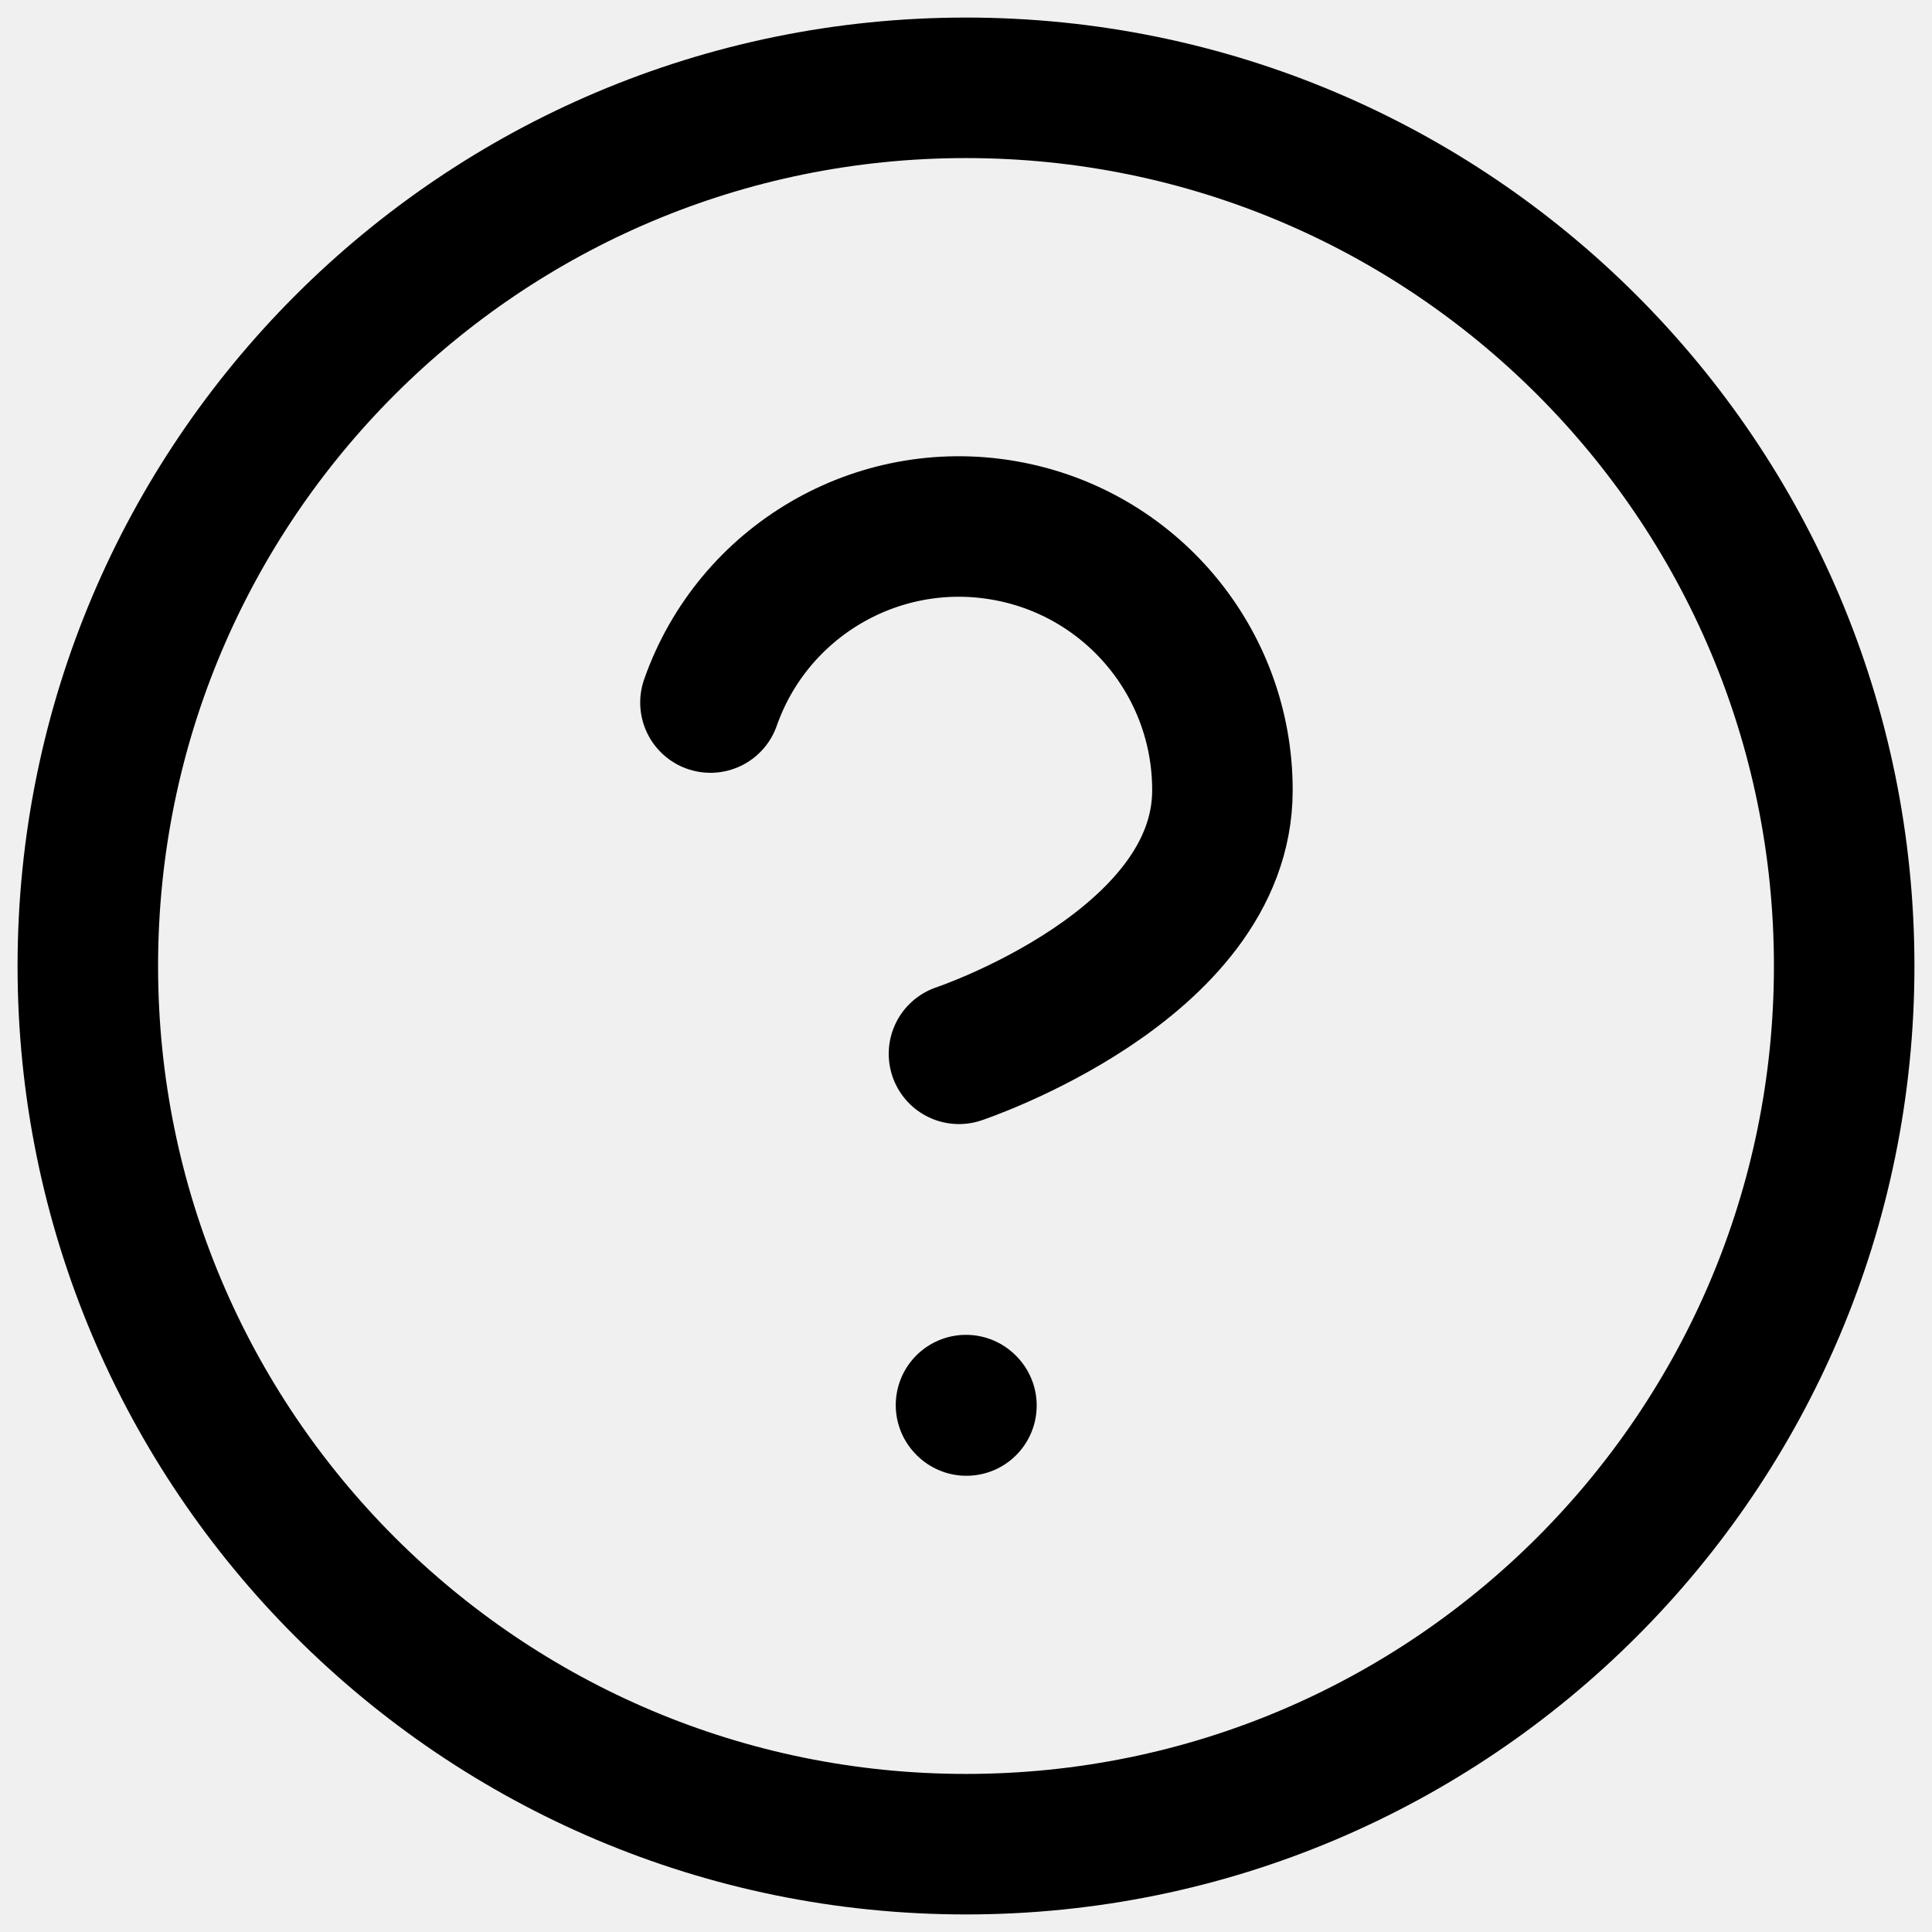
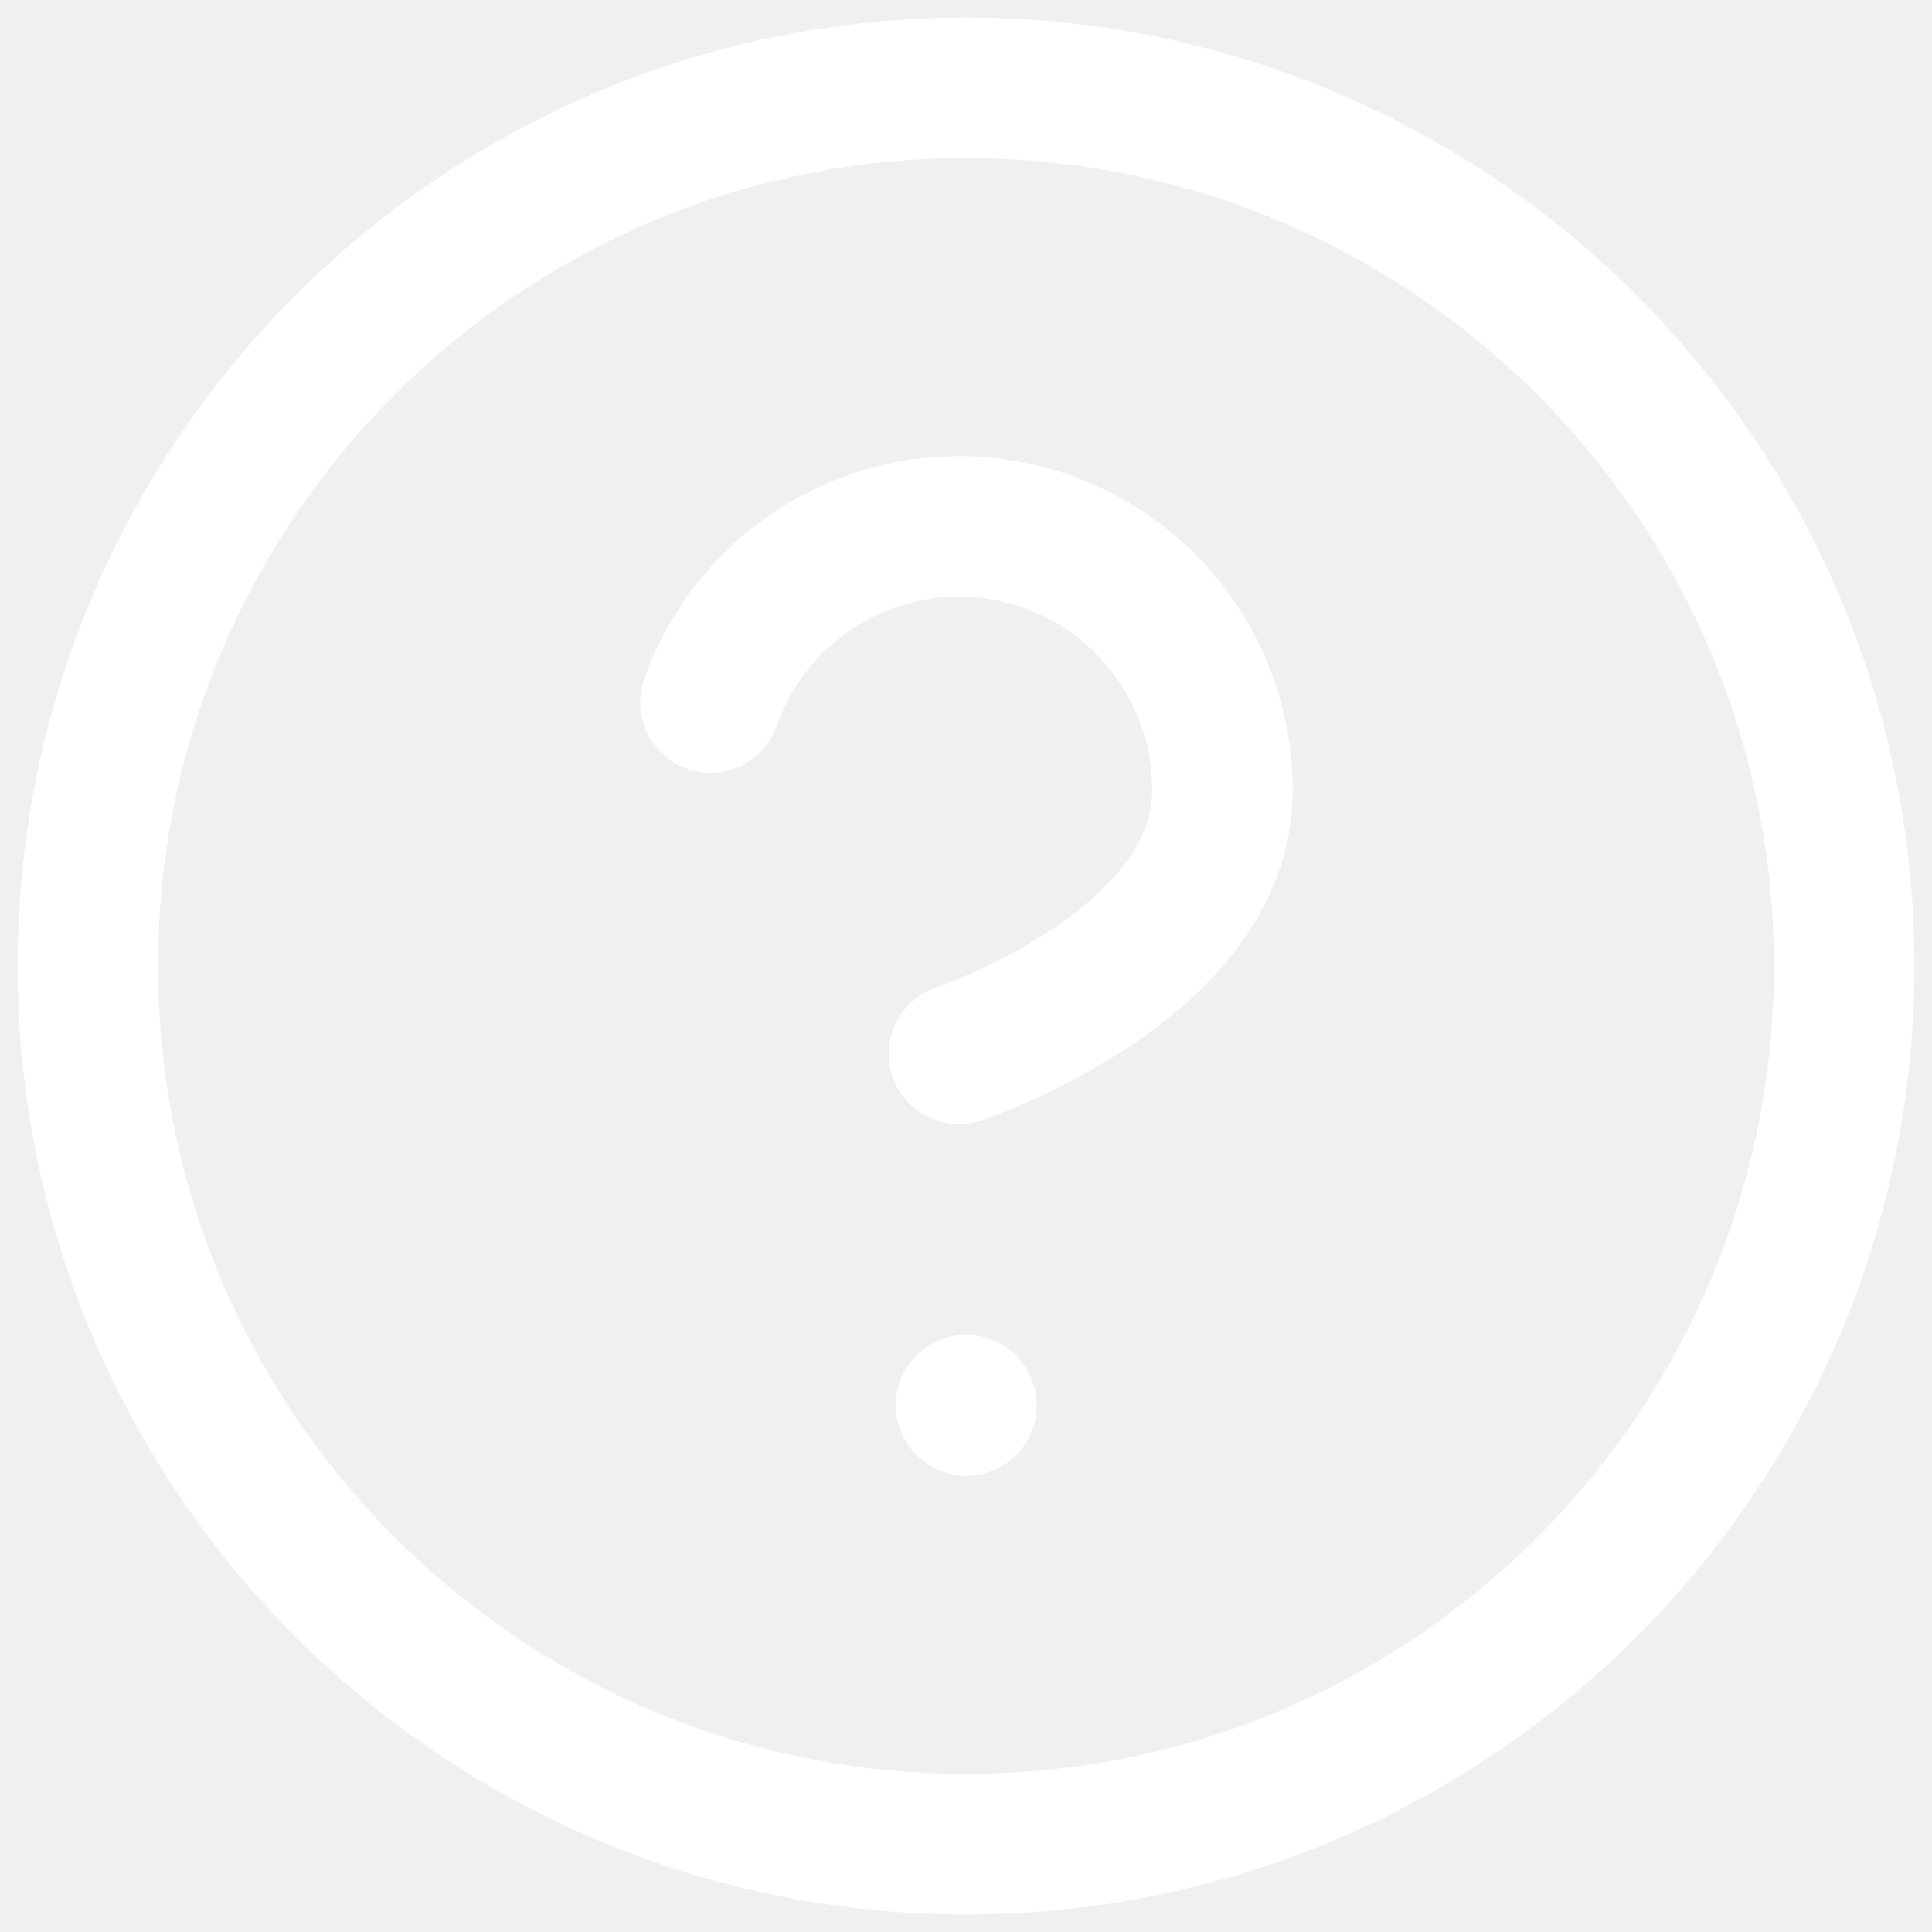
<svg xmlns="http://www.w3.org/2000/svg" width="22px" height="22px" viewBox="0 0 22 22" version="1.1">
  <g id="Experiments" stroke="none" stroke-width="1" fill="none" fill-rule="evenodd" stroke-linecap="round" stroke-linejoin="round">
-     <g id="Home" transform="translate(-672, -577)" stroke="#000000" stroke-width="1.6">
+     <g id="Home" transform="translate(-672, -577)" stroke="#ffffff" stroke-width="1.6">
      <g id="Group-11" transform="translate(621, 176)">
        <g id="Group-10" transform="translate(39, 391)">
          <g id="help-circle" transform="translate(13, 11)">
            <circle id="Oval" cx="10" cy="10" r="10" />
            <path d="M7.09,7 C7.575,5.62 8.985,4.791 10.427,5.039 C11.869,5.286 12.922,6.537 12.92,8 C12.92,10 9.92,11 9.92,11" id="Path" />
            <path d="M10,15 L10.005,15.005" id="Path" />
          </g>
        </g>
      </g>
    </g>
  </g>
</svg>
